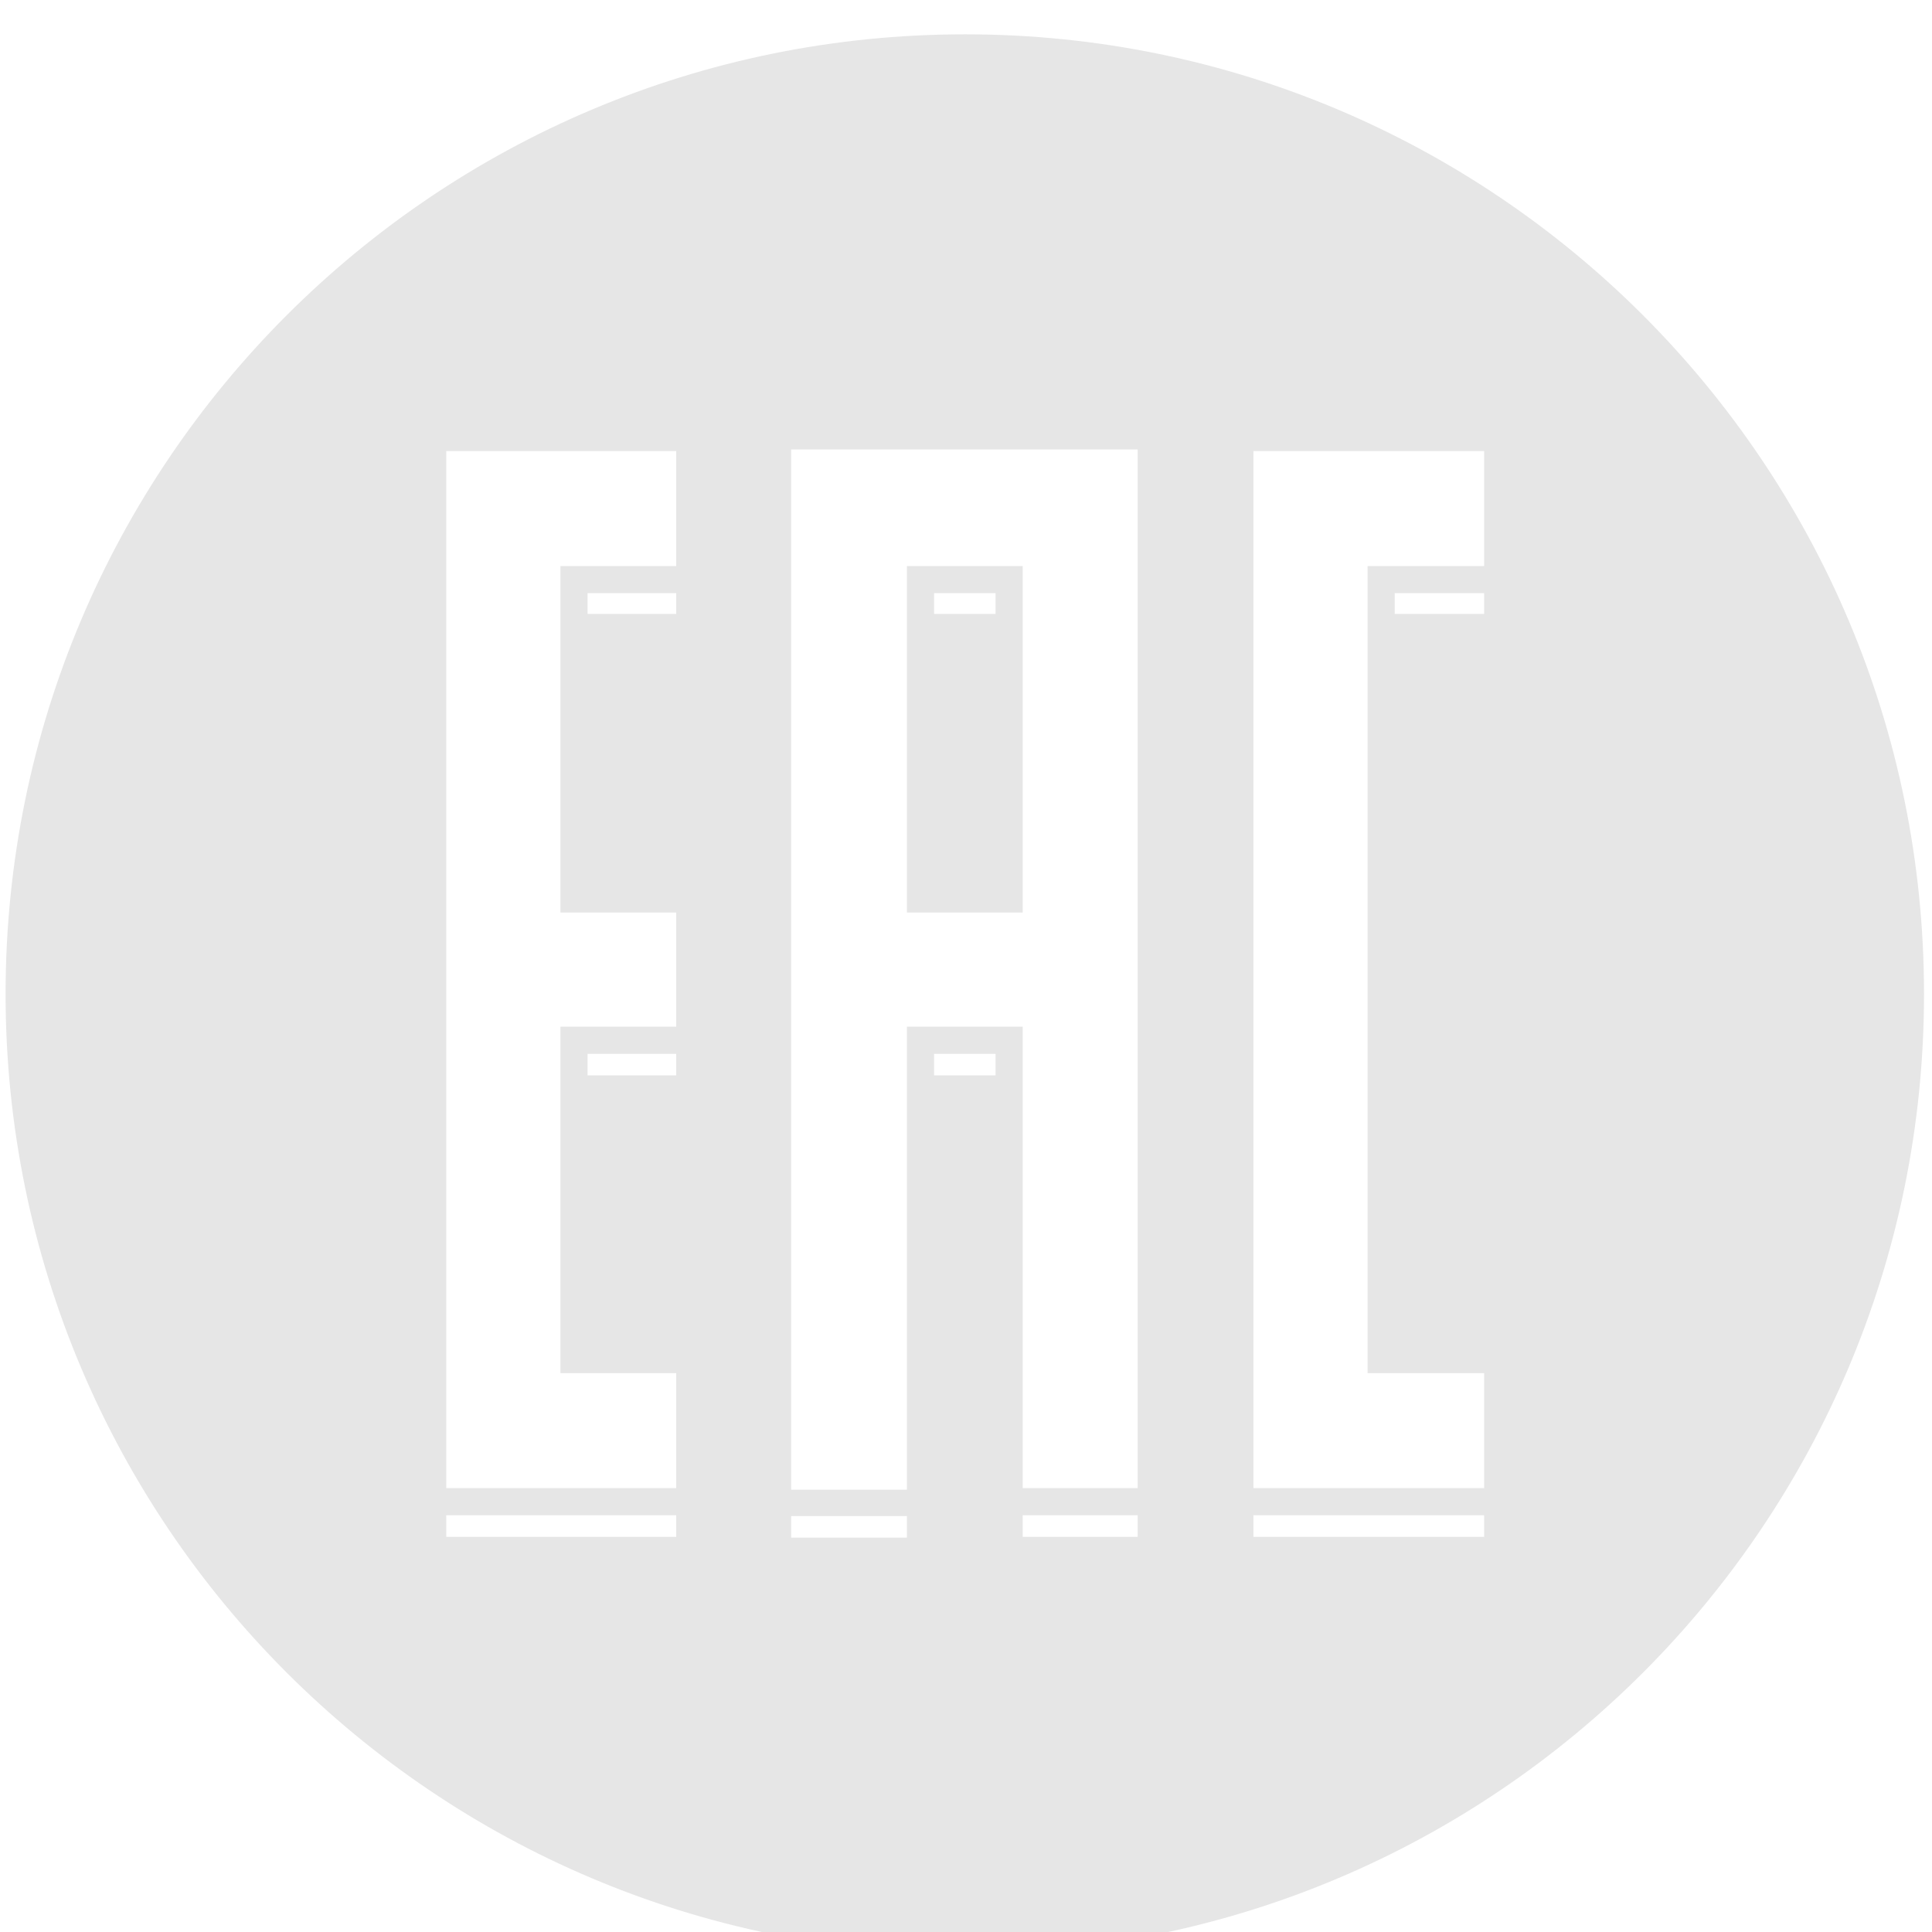
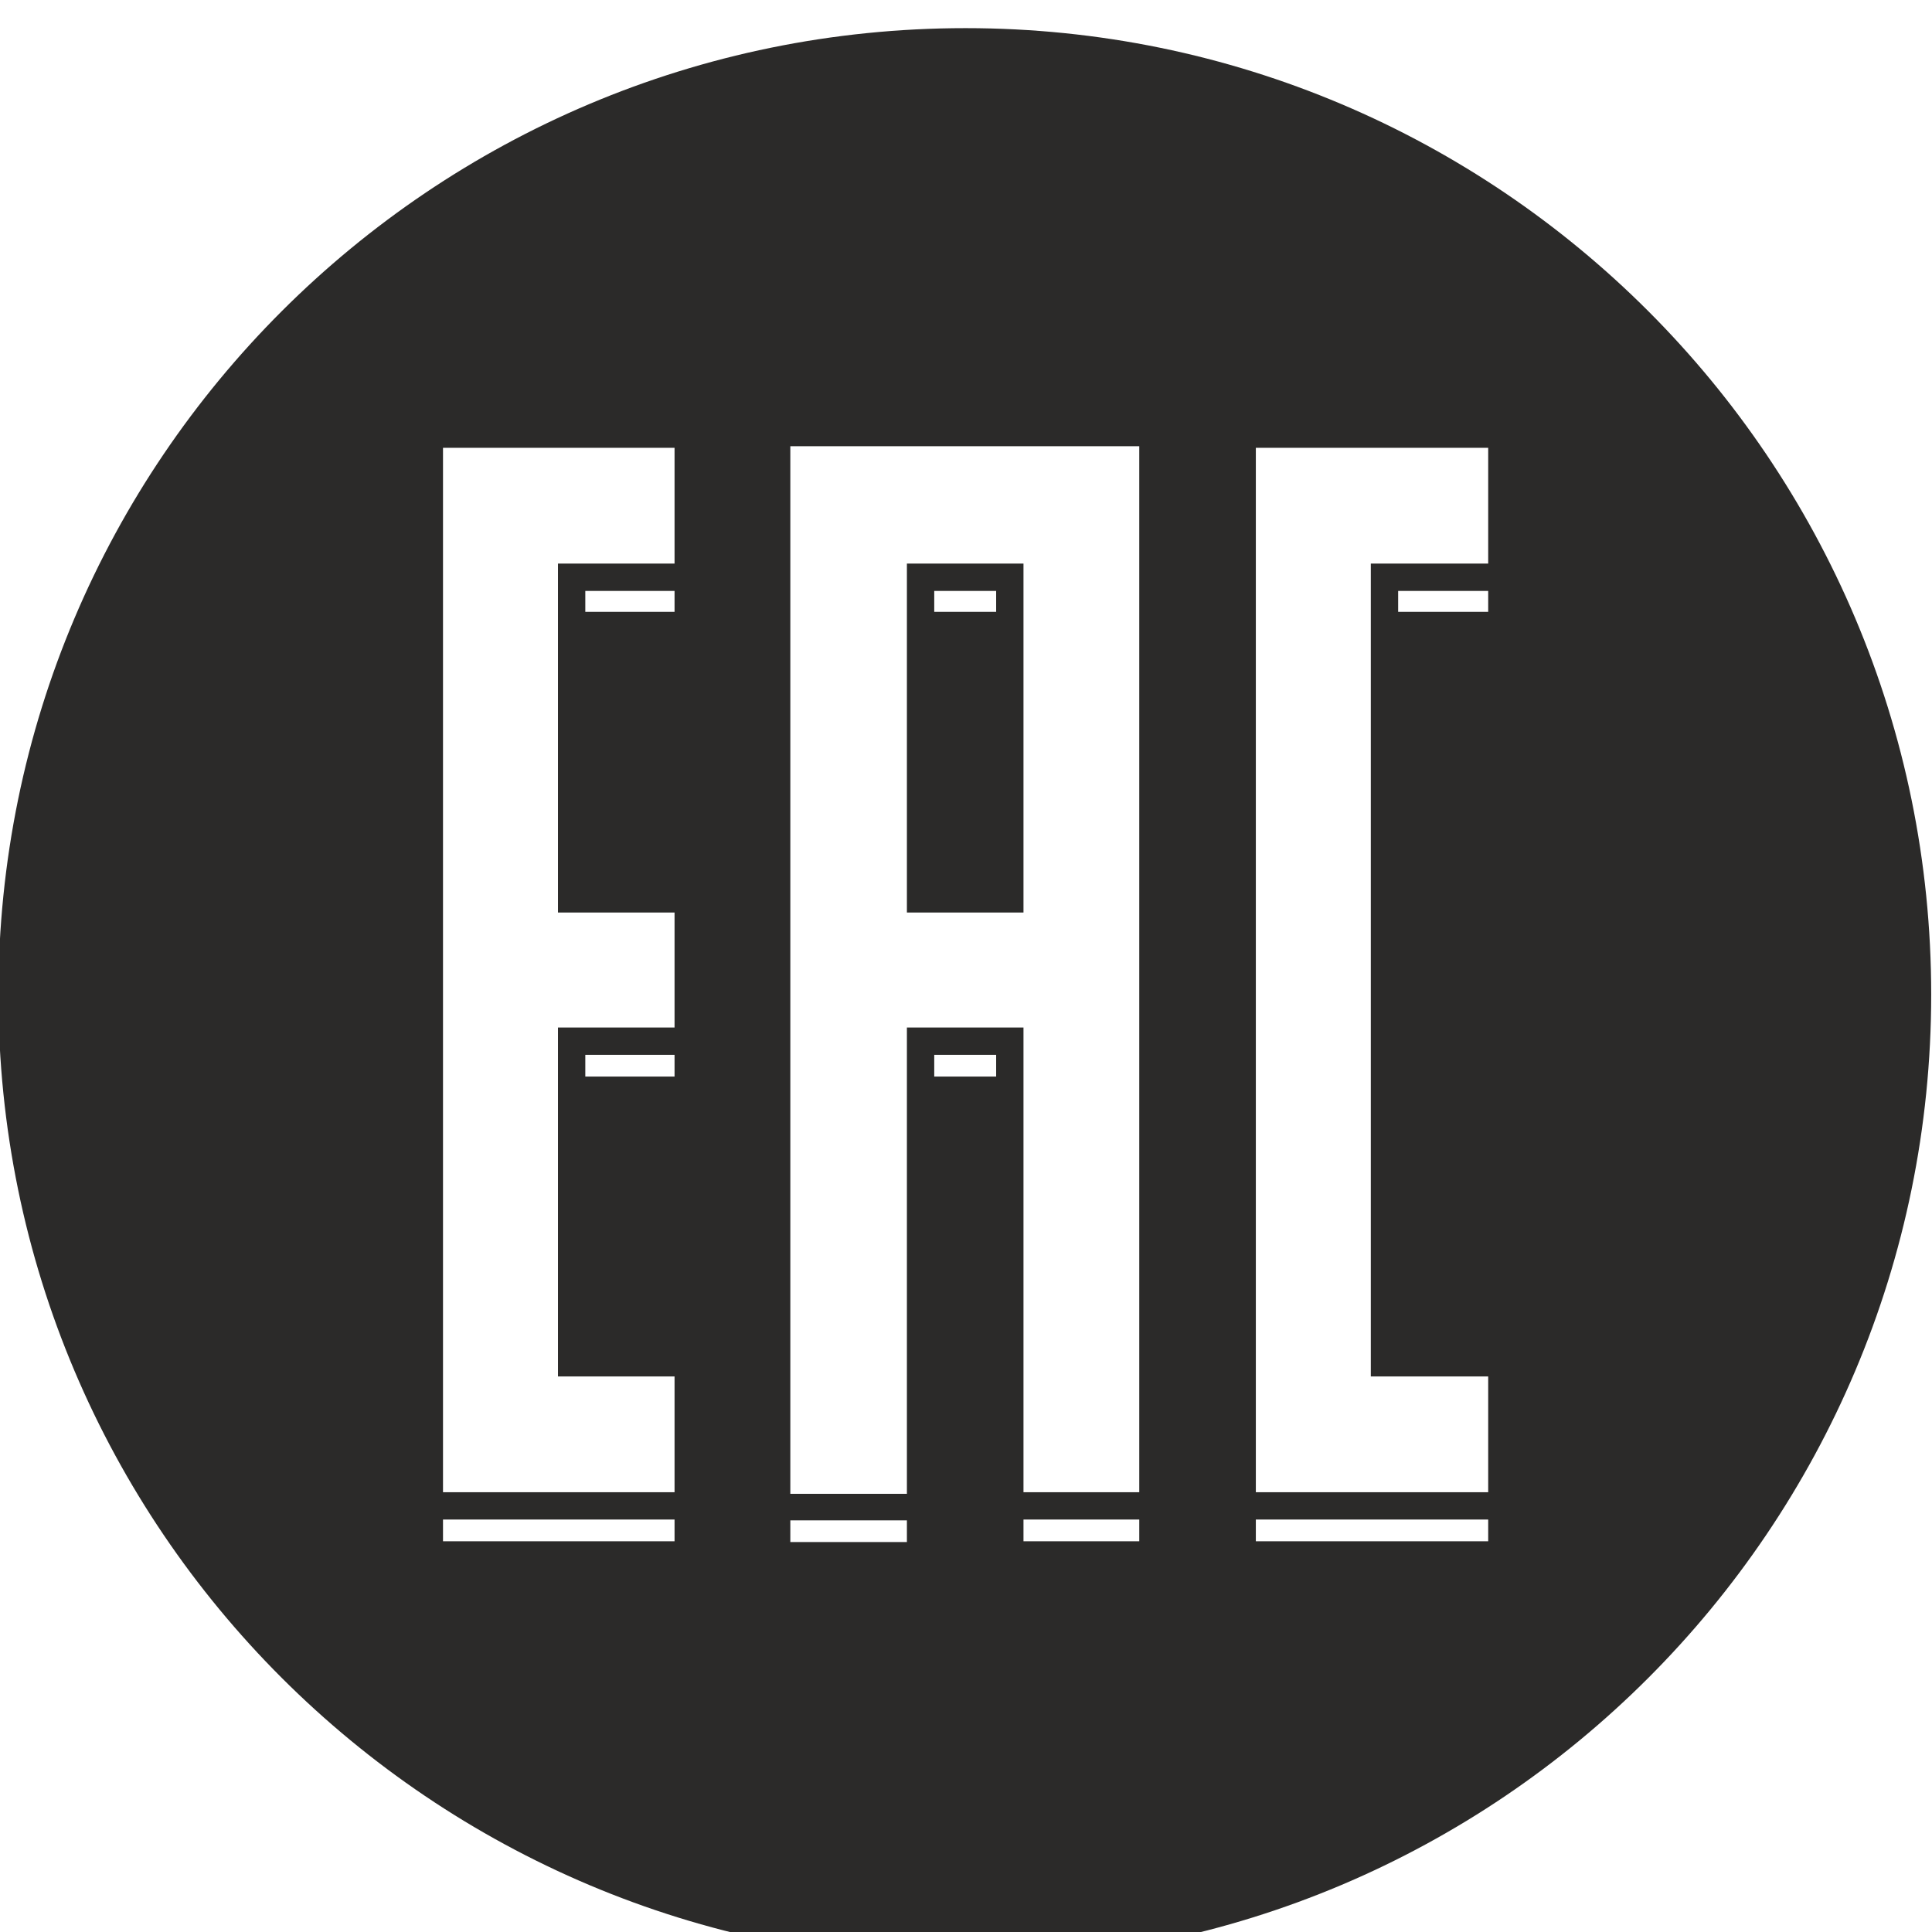
- <svg xmlns="http://www.w3.org/2000/svg" xml:space="preserve" width="24.2mm" height="24.2mm" version="1.1" style="shape-rendering:geometricPrecision; text-rendering:geometricPrecision; image-rendering:optimizeQuality; fill-rule:evenodd; clip-rule:evenodd" viewBox="0 0 2420 2420">
+ <svg xmlns="http://www.w3.org/2000/svg" xml:space="preserve" width="24.03mm" height="24.03mm" version="1.1" style="shape-rendering:geometricPrecision; text-rendering:geometricPrecision; image-rendering:optimizeQuality; fill-rule:evenodd; clip-rule:evenodd" viewBox="0 0 2403 2403">
  <defs>
    <style type="text/css">
   
-     .fil0 {fill:#E6E6E6}
+     .fil0 {fill:#2B2A29}
   
  </style>
  </defs>
  <g id="Слой_x0020_1">
-     <path class="fil0" d="M1209 43c663,0 1201,538 1201,1202 0,664 -538,1202 -1201,1202 -664,0 -1202,-538 -1202,-1202 0,-664 538,-1202 1202,-1202zm-39 726l77 0 0 -26 -77 0 0 26zm-611 1156l288 0 0 -27 -288 0 0 27zm1011 0l289 0 0 -27 -289 0 0 27zm-434 -1216l145 0 0 434 -145 0 0 -434zm434 1155l289 0 0 -144 -146 0 0 -1011 146 0 0 -144 -289 0 0 1299zm-1011 0l288 0 0 -144 -145 0 0 -434 145 0 0 -143 -145 0 0 -434 145 0 0 -144 -288 0 0 1299zm432 2l145 0 0 -580 145 0 0 578 144 0 0 -1301 -434 0 0 1303zm756 -1097l112 0 0 -26 -112 0 0 26zm-1011 578l111 0 0 -27 -111 0 0 27zm0 -578l111 0 0 -26 -111 0 0 26zm255 1157l145 0 0 -27 -145 0 0 27zm179 -579l77 0 0 -27 -77 0 0 27zm111 551l0 27 144 0 0 -27 -144 0z" />
+     <path class="fil0" d="M1201 35c663,0 1201,538 1201,1202 0,664 -538,1202 -1201,1202 -664,0 -1203,-538 -1203,-1202 0,-664 539,-1202 1203,-1202zm-39 726l77 0 0 -26 -77 0 0 26zm-611 1156l288 0 0 -27 -288 0 0 27zm1011 0l289 0 0 -27 -289 0 0 27zm-434 -1216l145 0 0 434 -145 0 0 -434zm434 1155l289 0 0 -144 -146 0 0 -1011 146 0 0 -144 -289 0 0 1299zm-1011 0l288 0 0 -144 -145 0 0 -434 145 0 0 -143 -145 0 0 -434 145 0 0 -144 -288 0 0 1299zm432 2l145 0 0 -580 145 0 0 578 144 0 0 -1301 -434 0 0 1303zm756 -1097l112 0 0 -26 -112 0 0 26zm-1011 578l111 0 0 -27 -111 0 0 27zm0 -578l111 0 0 -26 -111 0 0 26zm255 1157l145 0 0 -27 -145 0 0 27zm179 -579l77 0 0 -27 -77 0 0 27zm111 551l0 27 144 0 0 -27 -144 0z" />
  </g>
</svg>
